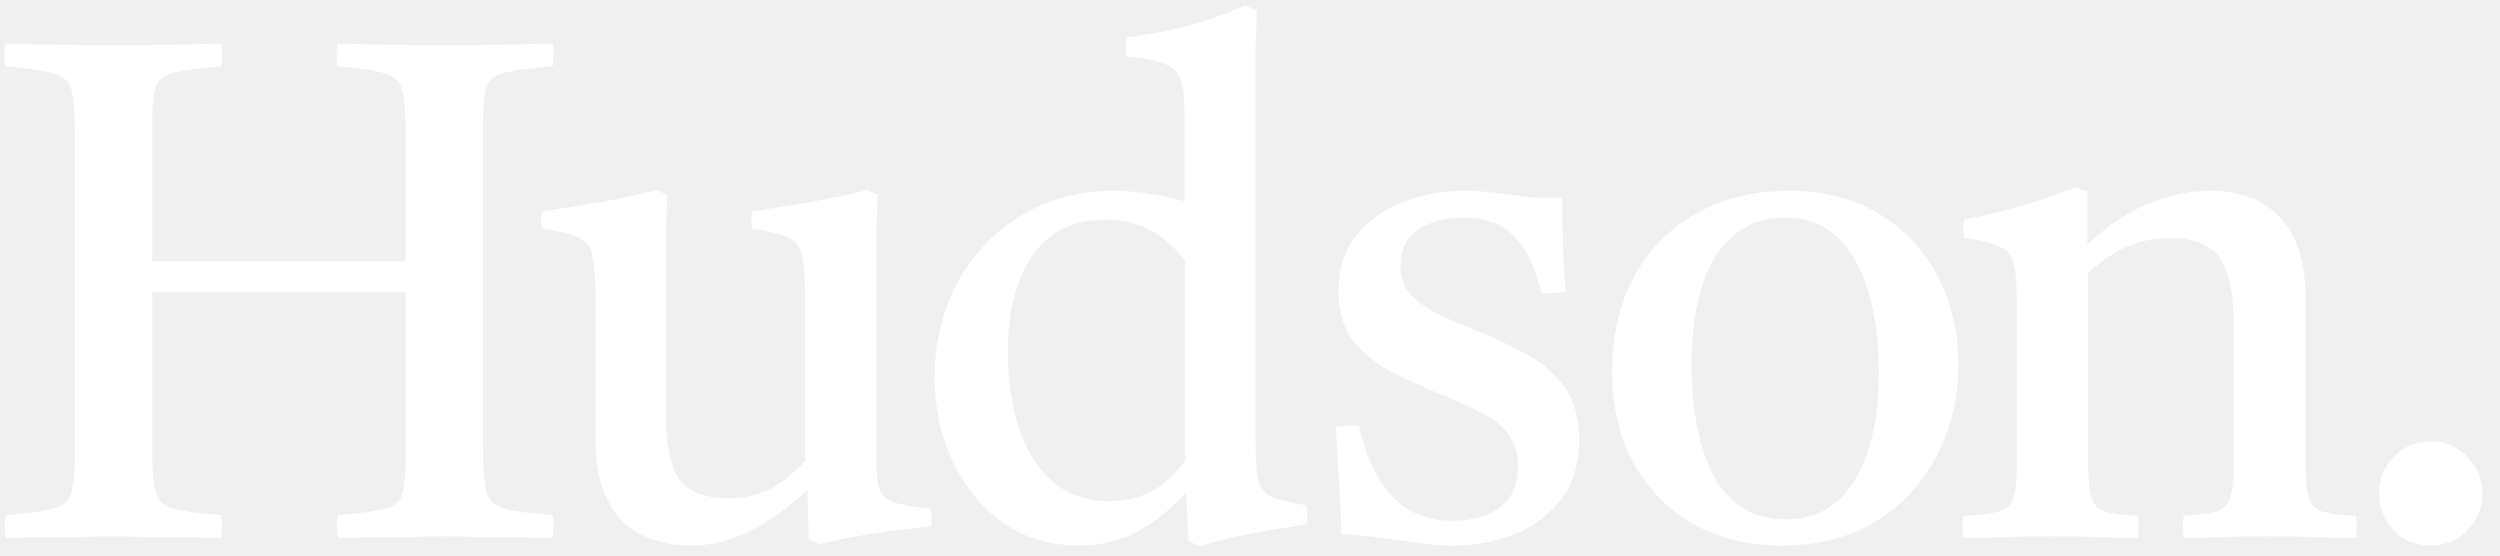
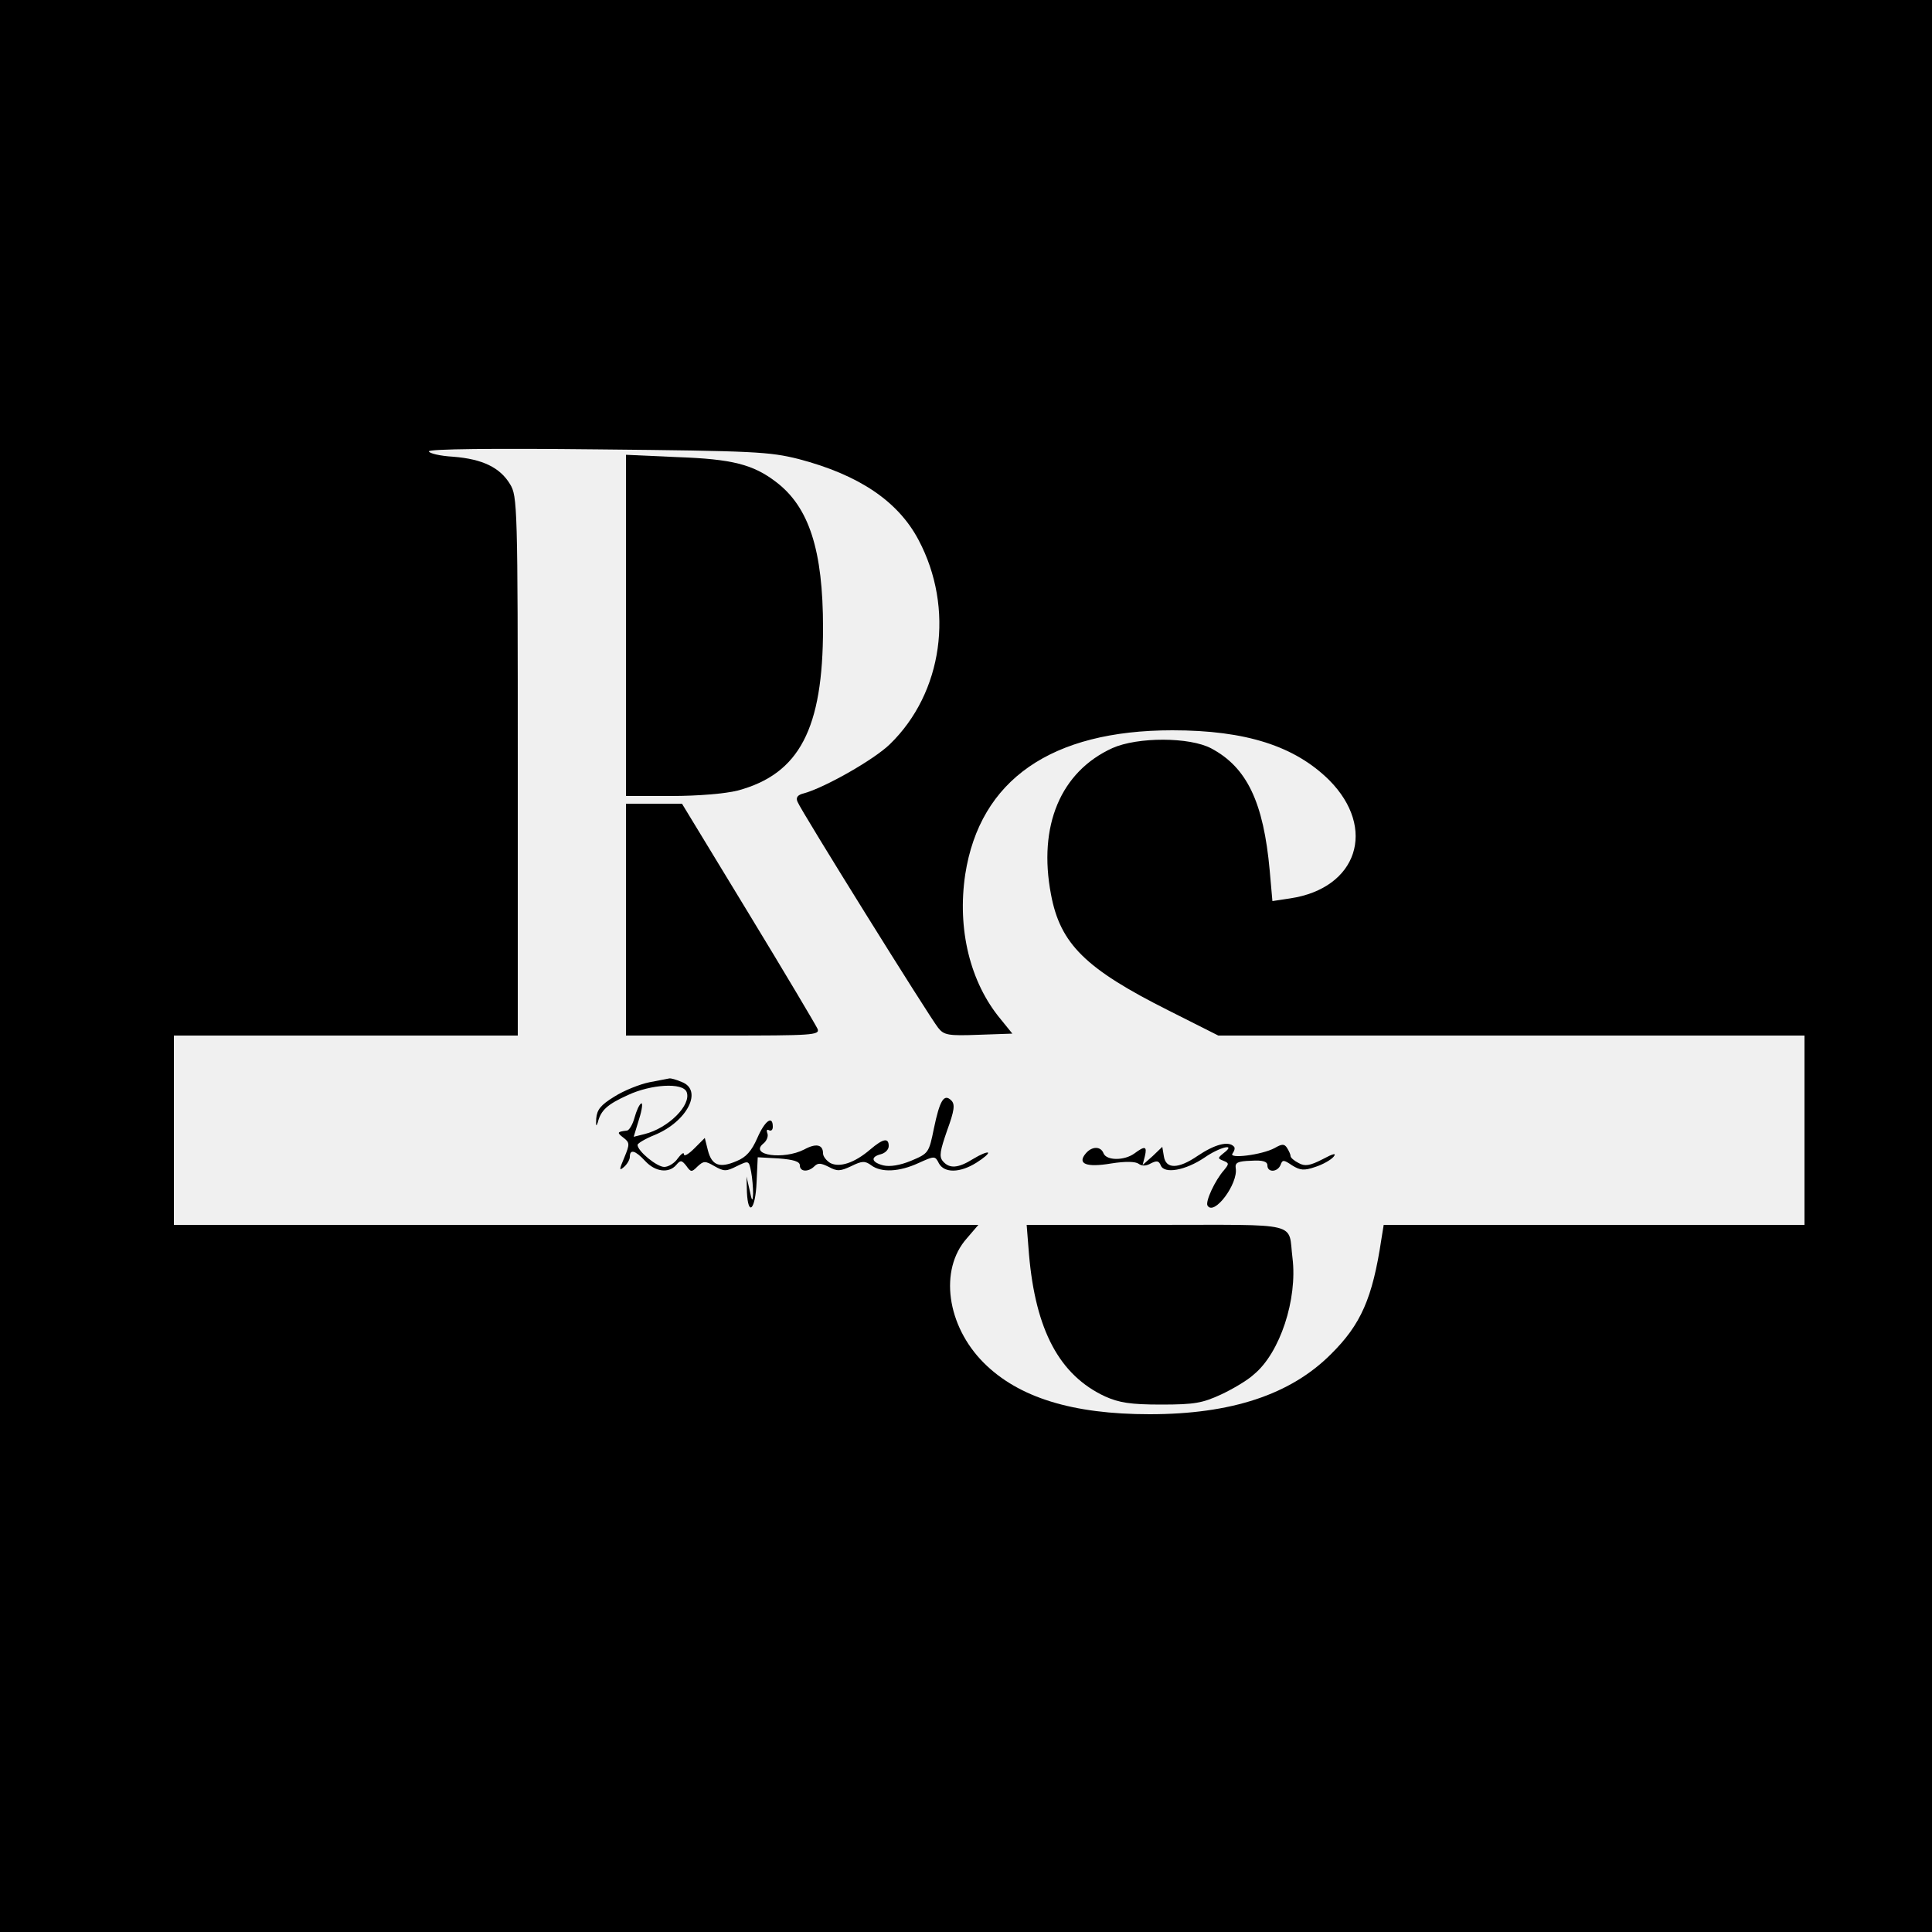
- <svg xmlns="http://www.w3.org/2000/svg" width="135" height="30" viewBox="0 0 135 30" fill="none">
-   <path d="M0.317 29.038C0.241 28.658 0.241 28.253 0.317 27.822C1.483 27.721 2.319 27.607 2.825 27.48C3.357 27.353 3.687 27.1 3.813 26.72C3.965 26.315 4.041 25.669 4.041 24.782V7.112C4.041 6.048 3.978 5.288 3.851 4.832C3.725 4.376 3.395 4.085 2.863 3.958C2.331 3.806 1.47 3.679 0.279 3.578C0.203 3.198 0.203 2.793 0.279 2.362C0.786 2.362 1.407 2.375 2.141 2.4C2.901 2.4 3.649 2.413 4.383 2.438C5.118 2.438 5.713 2.438 6.169 2.438C6.625 2.438 7.208 2.438 7.917 2.438C8.652 2.413 9.387 2.4 10.121 2.4C10.881 2.375 11.489 2.362 11.945 2.362C12.021 2.742 12.021 3.147 11.945 3.578C10.78 3.679 9.931 3.793 9.399 3.92C8.867 4.047 8.538 4.313 8.411 4.718C8.285 5.098 8.221 5.731 8.221 6.618V14.104H21.901V7.112C21.901 6.048 21.838 5.288 21.711 4.832C21.585 4.376 21.268 4.085 20.761 3.958C20.255 3.806 19.406 3.679 18.215 3.578C18.165 3.198 18.165 2.793 18.215 2.362C18.697 2.362 19.305 2.375 20.039 2.4C20.774 2.4 21.509 2.413 22.243 2.438C22.978 2.438 23.573 2.438 24.029 2.438C24.536 2.438 25.144 2.438 25.853 2.438C26.563 2.413 27.272 2.4 27.981 2.4C28.716 2.375 29.337 2.362 29.843 2.362C29.894 2.742 29.894 3.147 29.843 3.578C28.653 3.679 27.791 3.793 27.259 3.92C26.727 4.047 26.398 4.313 26.271 4.718C26.145 5.098 26.081 5.731 26.081 6.618V24.288C26.081 25.327 26.145 26.087 26.271 26.568C26.398 27.024 26.715 27.328 27.221 27.48C27.753 27.607 28.627 27.721 29.843 27.822C29.894 28.253 29.894 28.658 29.843 29.038C29.311 29.038 28.678 29.025 27.943 29C27.209 29 26.474 29 25.739 29C25.03 28.975 24.435 28.962 23.953 28.962C23.497 28.962 22.915 28.975 22.205 29C21.496 29 20.787 29 20.077 29C19.368 29.025 18.76 29.038 18.253 29.038C18.177 28.658 18.177 28.253 18.253 27.822C19.419 27.721 20.255 27.607 20.761 27.48C21.268 27.353 21.585 27.1 21.711 26.72C21.838 26.315 21.901 25.669 21.901 24.782V15.776H8.221V24.288C8.221 25.352 8.285 26.112 8.411 26.568C8.538 27.024 8.855 27.328 9.361 27.48C9.893 27.607 10.755 27.721 11.945 27.822C11.996 28.253 11.996 28.658 11.945 29.038C11.439 29.038 10.818 29.025 10.083 29C9.349 29 8.614 29 7.879 29C7.17 28.975 6.575 28.962 6.093 28.962C5.637 28.962 5.042 28.975 4.307 29C3.598 29 2.876 29 2.141 29C1.432 29.025 0.824 29.038 0.317 29.038Z" fill="white" />
-   <path d="M37.323 29.456C35.677 29.456 34.397 28.975 33.485 28.012C32.599 27.024 32.155 25.605 32.155 23.756V16.08C32.155 15.092 32.105 14.357 32.003 13.876C31.927 13.395 31.687 13.053 31.281 12.85C30.901 12.647 30.243 12.483 29.305 12.356C29.179 12.027 29.179 11.71 29.305 11.406C30.395 11.254 31.433 11.089 32.421 10.912C33.435 10.735 34.448 10.519 35.461 10.266L36.031 10.532C36.006 11.317 35.981 12.065 35.955 12.774C35.955 13.458 35.955 14.104 35.955 14.712V22.388C35.955 23.908 36.183 25.048 36.639 25.808C37.121 26.543 38.045 26.91 39.413 26.91C40.173 26.91 40.883 26.745 41.541 26.416C42.225 26.061 42.871 25.555 43.479 24.896V16.08C43.479 15.092 43.429 14.357 43.327 13.876C43.251 13.395 43.011 13.053 42.605 12.85C42.225 12.647 41.567 12.483 40.629 12.356C40.553 12.027 40.553 11.71 40.629 11.406C41.719 11.254 42.757 11.089 43.745 10.912C44.759 10.735 45.785 10.519 46.823 10.266L47.393 10.532C47.368 11.317 47.343 12.065 47.317 12.774C47.317 13.458 47.317 14.104 47.317 14.712V24.554C47.317 25.314 47.355 25.884 47.431 26.264C47.533 26.644 47.786 26.923 48.191 27.1C48.622 27.252 49.319 27.379 50.281 27.48C50.307 27.784 50.307 28.101 50.281 28.43C49.192 28.531 48.153 28.658 47.165 28.81C46.177 28.962 45.215 29.152 44.277 29.38L43.669 29.114L43.593 26.454C41.491 28.455 39.401 29.456 37.323 29.456Z" fill="white" />
-   <path d="M64.798 29.494L64.19 29.228L64.038 26.606C63.151 27.569 62.239 28.291 61.302 28.772C60.39 29.228 59.376 29.456 58.262 29.456C56.691 29.456 55.31 29.038 54.12 28.202C52.954 27.341 52.055 26.226 51.422 24.858C50.788 23.49 50.472 22.008 50.472 20.412C50.472 18.563 50.864 16.878 51.65 15.358C52.46 13.838 53.588 12.622 55.032 11.71C56.501 10.773 58.211 10.304 60.162 10.304C60.744 10.304 61.352 10.355 61.986 10.456C62.619 10.532 63.278 10.671 63.962 10.874V6.01C63.962 5.225 63.886 4.642 63.734 4.262C63.582 3.857 63.278 3.578 62.822 3.426C62.391 3.249 61.732 3.122 60.846 3.046C60.77 2.717 60.77 2.375 60.846 2.02C61.859 1.893 62.898 1.703 63.962 1.45C65.026 1.171 66.115 0.791 67.23 0.31L67.876 0.538C67.85 1.095 67.825 1.729 67.8 2.438C67.8 3.147 67.8 3.92 67.8 4.756V23.604C67.8 24.567 67.838 25.289 67.914 25.77C67.99 26.251 68.218 26.593 68.598 26.796C68.978 26.973 69.624 27.138 70.536 27.29C70.612 27.619 70.612 27.961 70.536 28.316C69.522 28.468 68.534 28.633 67.572 28.81C66.609 28.987 65.684 29.215 64.798 29.494ZM64 14.104C62.91 12.609 61.479 11.862 59.706 11.862C57.958 11.862 56.64 12.508 55.754 13.8C54.867 15.067 54.424 16.827 54.424 19.082C54.424 20.399 54.601 21.666 54.956 22.882C55.31 24.098 55.893 25.099 56.704 25.884C57.514 26.669 58.591 27.062 59.934 27.062C61.631 27.062 62.986 26.327 64 24.858V14.104Z" fill="white" />
-   <path d="M73.38 22.996C73.76 24.668 74.368 25.947 75.204 26.834C76.04 27.695 77.117 28.126 78.434 28.126C79.422 28.126 80.258 27.898 80.942 27.442C81.626 26.961 81.969 26.213 81.969 25.2C81.969 24.44 81.778 23.832 81.398 23.376C81.044 22.92 80.537 22.54 79.879 22.236C79.245 21.907 78.523 21.577 77.713 21.248C76.775 20.868 75.888 20.463 75.052 20.032C74.242 19.576 73.57 19.019 73.038 18.36C72.532 17.676 72.278 16.802 72.278 15.738C72.278 14.522 72.595 13.521 73.228 12.736C73.887 11.925 74.723 11.317 75.737 10.912C76.775 10.507 77.877 10.304 79.043 10.304C79.625 10.304 80.208 10.342 80.79 10.418C81.373 10.494 81.69 10.532 81.74 10.532C82.247 10.608 82.716 10.659 83.147 10.684C83.577 10.684 83.805 10.684 83.831 10.684C83.856 10.684 83.906 10.684 83.983 10.684C84.084 10.684 84.21 10.671 84.362 10.646C84.362 11.457 84.375 12.28 84.4 13.116C84.426 13.952 84.477 14.839 84.552 15.776C84.527 15.776 84.477 15.776 84.4 15.776C84.172 15.801 83.957 15.827 83.754 15.852C83.577 15.852 83.4 15.839 83.222 15.814C82.893 14.395 82.399 13.369 81.74 12.736C81.107 12.077 80.208 11.748 79.043 11.748C78.004 11.748 77.168 11.976 76.534 12.432C75.927 12.888 75.623 13.521 75.623 14.332C75.623 14.991 75.825 15.535 76.231 15.966C76.636 16.371 77.13 16.713 77.713 16.992C78.295 17.271 78.853 17.511 79.385 17.714C80.373 18.094 81.31 18.525 82.197 19.006C83.109 19.462 83.843 20.057 84.4 20.792C84.983 21.527 85.275 22.515 85.275 23.756C85.275 25.073 84.933 26.163 84.249 27.024C83.59 27.86 82.741 28.481 81.703 28.886C80.664 29.266 79.575 29.456 78.434 29.456C77.776 29.456 77.117 29.405 76.459 29.304C75.825 29.203 75.483 29.152 75.433 29.152C75.382 29.152 75.166 29.127 74.787 29.076C74.432 29.025 74.026 28.975 73.57 28.924C73.14 28.873 72.76 28.848 72.43 28.848C72.43 28.063 72.392 27.189 72.317 26.226C72.266 25.263 72.203 24.199 72.126 23.034C72.177 23.034 72.24 23.034 72.317 23.034C72.544 23.009 72.734 22.996 72.886 22.996C73.064 22.971 73.228 22.971 73.38 22.996Z" fill="white" />
-   <path d="M96.25 29.456C94.401 29.456 92.779 29.063 91.386 28.278C90.018 27.467 88.954 26.365 88.194 24.972C87.434 23.553 87.054 21.932 87.054 20.108C87.054 18.132 87.447 16.409 88.232 14.94C89.043 13.471 90.17 12.331 91.614 11.52C93.058 10.709 94.717 10.304 96.592 10.304C98.441 10.304 100.05 10.709 101.418 11.52C102.786 12.331 103.85 13.445 104.61 14.864C105.37 16.283 105.75 17.891 105.75 19.69C105.75 21.539 105.345 23.211 104.534 24.706C103.749 26.175 102.647 27.341 101.228 28.202C99.809 29.038 98.15 29.456 96.25 29.456ZM91.348 19.652C91.348 22.236 91.766 24.288 92.602 25.808C93.463 27.303 94.743 28.05 96.44 28.05C98.061 28.05 99.303 27.341 100.164 25.922C101.025 24.478 101.456 22.553 101.456 20.146C101.456 17.587 101.025 15.548 100.164 14.028C99.303 12.508 98.049 11.748 96.402 11.748C94.781 11.748 93.527 12.445 92.64 13.838C91.779 15.231 91.348 17.169 91.348 19.652Z" fill="white" />
-   <path d="M117.921 29.038C117.87 28.633 117.87 28.24 117.921 27.86C118.706 27.809 119.289 27.733 119.669 27.632C120.049 27.505 120.302 27.252 120.429 26.872C120.556 26.492 120.619 25.884 120.619 25.048V17.372C120.619 15.852 120.378 14.725 119.897 13.99C119.441 13.23 118.516 12.85 117.123 12.85C116.388 12.85 115.679 12.989 114.995 13.268C114.311 13.521 113.564 14.015 112.753 14.75V24.668C112.753 25.656 112.804 26.365 112.905 26.796C113.032 27.227 113.285 27.505 113.665 27.632C114.045 27.733 114.64 27.809 115.451 27.86C115.502 28.24 115.502 28.633 115.451 29.038C114.742 29.038 113.994 29.025 113.209 29C112.449 28.975 111.626 28.962 110.739 28.962C109.928 28.962 109.13 28.975 108.345 29C107.56 29.025 106.787 29.038 106.027 29.038C105.951 28.633 105.951 28.24 106.027 27.86C106.888 27.809 107.522 27.733 107.927 27.632C108.332 27.505 108.598 27.252 108.725 26.872C108.852 26.492 108.915 25.884 108.915 25.048V16.536C108.915 15.548 108.864 14.813 108.763 14.332C108.687 13.851 108.446 13.521 108.041 13.344C107.661 13.141 107.002 12.977 106.065 12.85C105.989 12.495 105.989 12.166 106.065 11.862C108.244 11.431 110.245 10.849 112.069 10.114L112.715 10.342V13.192C113.88 12.128 115.02 11.381 116.135 10.95C117.25 10.519 118.314 10.304 119.327 10.304C120.999 10.304 122.278 10.798 123.165 11.786C124.052 12.774 124.495 14.193 124.495 16.042V24.668C124.495 25.656 124.546 26.365 124.647 26.796C124.774 27.227 125.027 27.505 125.407 27.632C125.787 27.733 126.395 27.809 127.231 27.86C127.282 28.24 127.282 28.633 127.231 29.038C126.471 29.038 125.724 29.025 124.989 29C124.28 28.975 123.444 28.962 122.481 28.962C121.544 28.962 120.72 28.975 120.011 29C119.327 29.025 118.63 29.038 117.921 29.038Z" fill="white" />
-   <path d="M128.467 26.644C128.467 25.859 128.733 25.2 129.265 24.668C129.797 24.111 130.443 23.832 131.203 23.832C132.065 23.832 132.749 24.123 133.255 24.706C133.787 25.263 134.053 25.909 134.053 26.644C134.053 27.404 133.787 28.063 133.255 28.62C132.749 29.177 132.065 29.456 131.203 29.456C130.443 29.456 129.797 29.19 129.265 28.658C128.733 28.101 128.467 27.429 128.467 26.644Z" fill="white" />
+ <svg xmlns="http://www.w3.org/2000/svg" version="1.0" width="500pt" height="500pt" viewBox="0 0 500 500" preserveAspectRatio="xMidYMid meet">
+   <g transform="translate(0,500) scale(0.1,-0.1)" fill="#000000" stroke="none">
+     <path d="M0 2500 l0 -2500 2500 0 2500 0 0 2500 0 2500 -2500 0 -2500 0 0 -2500z m2067 1312 c156 -41 257 -109 310 -209 94 -177 63 -396 -74 -529 -41 -40 -168 -112 -222 -127 -17 -4 -22 -11 -17 -22 8 -22 342 -558 364 -585 15 -19 26 -21 105 -18 l87 3 -30 37 c-80 96 -113 234 -92 375 38 245 223 373 536 373 191 0 317 -41 406 -129 124 -125 73 -280 -101 -306 l-46 -7 -7 79 c-16 177 -59 267 -151 316 -56 30 -191 30 -256 1 -134 -61 -193 -201 -159 -379 24 -128 89 -192 304 -300 l129 -65 758 0 759 0 0 -245 0 -245 -545 0 -544 0 -6 -37 c-23 -153 -53 -221 -131 -298 -104 -104 -257 -155 -469 -155 -199 0 -339 43 -429 133 -96 96 -116 241 -44 322 l30 35 -1041 0 -1041 0 0 245 0 245 445 0 445 0 0 698 c0 674 -1 698 -20 729 -26 43 -71 65 -147 71 -35 2 -63 9 -63 14 0 6 164 8 438 5 405 -4 443 -6 519 -25z" />
+     <path d="M1620 3381 l0 -441 118 0 c69 0 139 6 171 14 160 43 221 160 221 421 0 201 -36 313 -122 378 -59 45 -113 59 -255 64 l-133 6 0 -442z" />
+     <path d="M1620 2620 l0 -300 251 0 c230 0 251 1 245 17 -4 9 -84 144 -179 300 l-172 283 -72 0 -73 0 0 -300z" />
+     <path d="M1680 2199 c-24 -5 -65 -21 -90 -37 -36 -22 -45 -34 -47 -57 -1 -19 0 -22 4 -10 8 32 25 47 78 71 60 28 142 33 152 8 13 -34 -48 -94 -109 -109 l-28 -7 14 46 c8 25 10 44 5 40 -5 -3 -12 -19 -17 -37 -5 -18 -14 -33 -20 -33 -25 -3 -26 -5 -9 -18 17 -13 17 -17 3 -51 -14 -33 -14 -36 -1 -25 8 7 15 19 15 26 0 21 14 17 40 -11 26 -28 61 -32 80 -10 11 13 14 13 26 -2 12 -17 14 -17 29 -2 16 15 20 15 44 1 25 -14 30 -14 58 0 31 15 31 15 37 -15 3 -16 5 -41 5 -56 -1 -22 -3 -21 -9 9 l-8 35 1 -40 c3 -65 22 -46 25 25 l3 65 54 -3 c39 -3 55 -8 55 -18 0 -17 22 -18 38 -2 9 9 17 8 37 -2 22 -12 30 -11 58 2 28 14 36 14 52 2 26 -19 72 -17 122 6 42 19 43 19 53 -1 14 -25 54 -25 97 2 19 12 32 23 30 26 -3 2 -20 -5 -38 -16 -40 -25 -62 -26 -79 -6 -10 12 -7 27 11 79 19 52 21 68 11 78 -19 19 -30 0 -45 -72 -13 -64 -14 -65 -59 -84 -29 -12 -55 -16 -72 -12 -31 8 -34 22 -6 29 11 3 20 12 20 21 0 22 -14 20 -48 -9 -41 -35 -79 -47 -103 -35 -10 6 -19 17 -19 25 0 23 -18 27 -49 10 -53 -27 -142 -15 -106 15 9 7 14 19 11 27 -3 8 -1 11 4 8 6 -3 10 1 10 9 0 31 -21 15 -40 -29 -15 -34 -29 -50 -54 -60 -44 -19 -64 -11 -74 28 l-8 32 -27 -27 c-15 -15 -27 -22 -27 -15 0 6 -7 1 -16 -11 -8 -12 -24 -22 -35 -22 -19 0 -69 41 -69 57 0 4 20 16 45 26 84 35 125 116 69 137 -14 6 -28 10 -32 9 -4 -1 -27 -5 -52 -10z" />
+     <path d="M3100 2009 c-51 -35 -83 -35 -88 -1 l-4 24 -25 -24 -26 -23 6 23 c6 26 0 27 -27 7 -26 -19 -72 -19 -80 0 -7 19 -30 19 -46 0 -23 -27 1 -37 66 -26 38 6 63 5 71 -1 8 -6 19 -6 31 1 16 8 21 7 26 -5 9 -23 64 -13 113 20 40 28 84 38 50 12 -16 -13 -16 -14 -1 -20 15 -6 15 -8 2 -24 -24 -27 -49 -82 -43 -92 17 -28 80 57 73 97 -2 14 5 18 40 19 30 2 42 -2 42 -12 0 -19 26 -18 34 1 5 14 8 14 30 -1 21 -13 31 -14 60 -4 19 6 40 18 47 26 9 11 0 9 -28 -6 -33 -17 -46 -19 -62 -10 -12 6 -21 14 -21 18 0 4 -4 13 -9 21 -7 11 -13 11 -32 0 -33 -18 -122 -29 -109 -14 5 7 7 15 3 18 -14 15 -50 5 -93 -24z" />
+     <path d="M2663 1754 c17 -197 79 -313 197 -368 36 -16 65 -21 145 -21 87 0 107 4 155 26 30 14 69 37 85 52 68 56 113 195 100 301 -12 95 27 86 -352 86 l-336 0 6 -76z" />
+   </g>
</svg>
